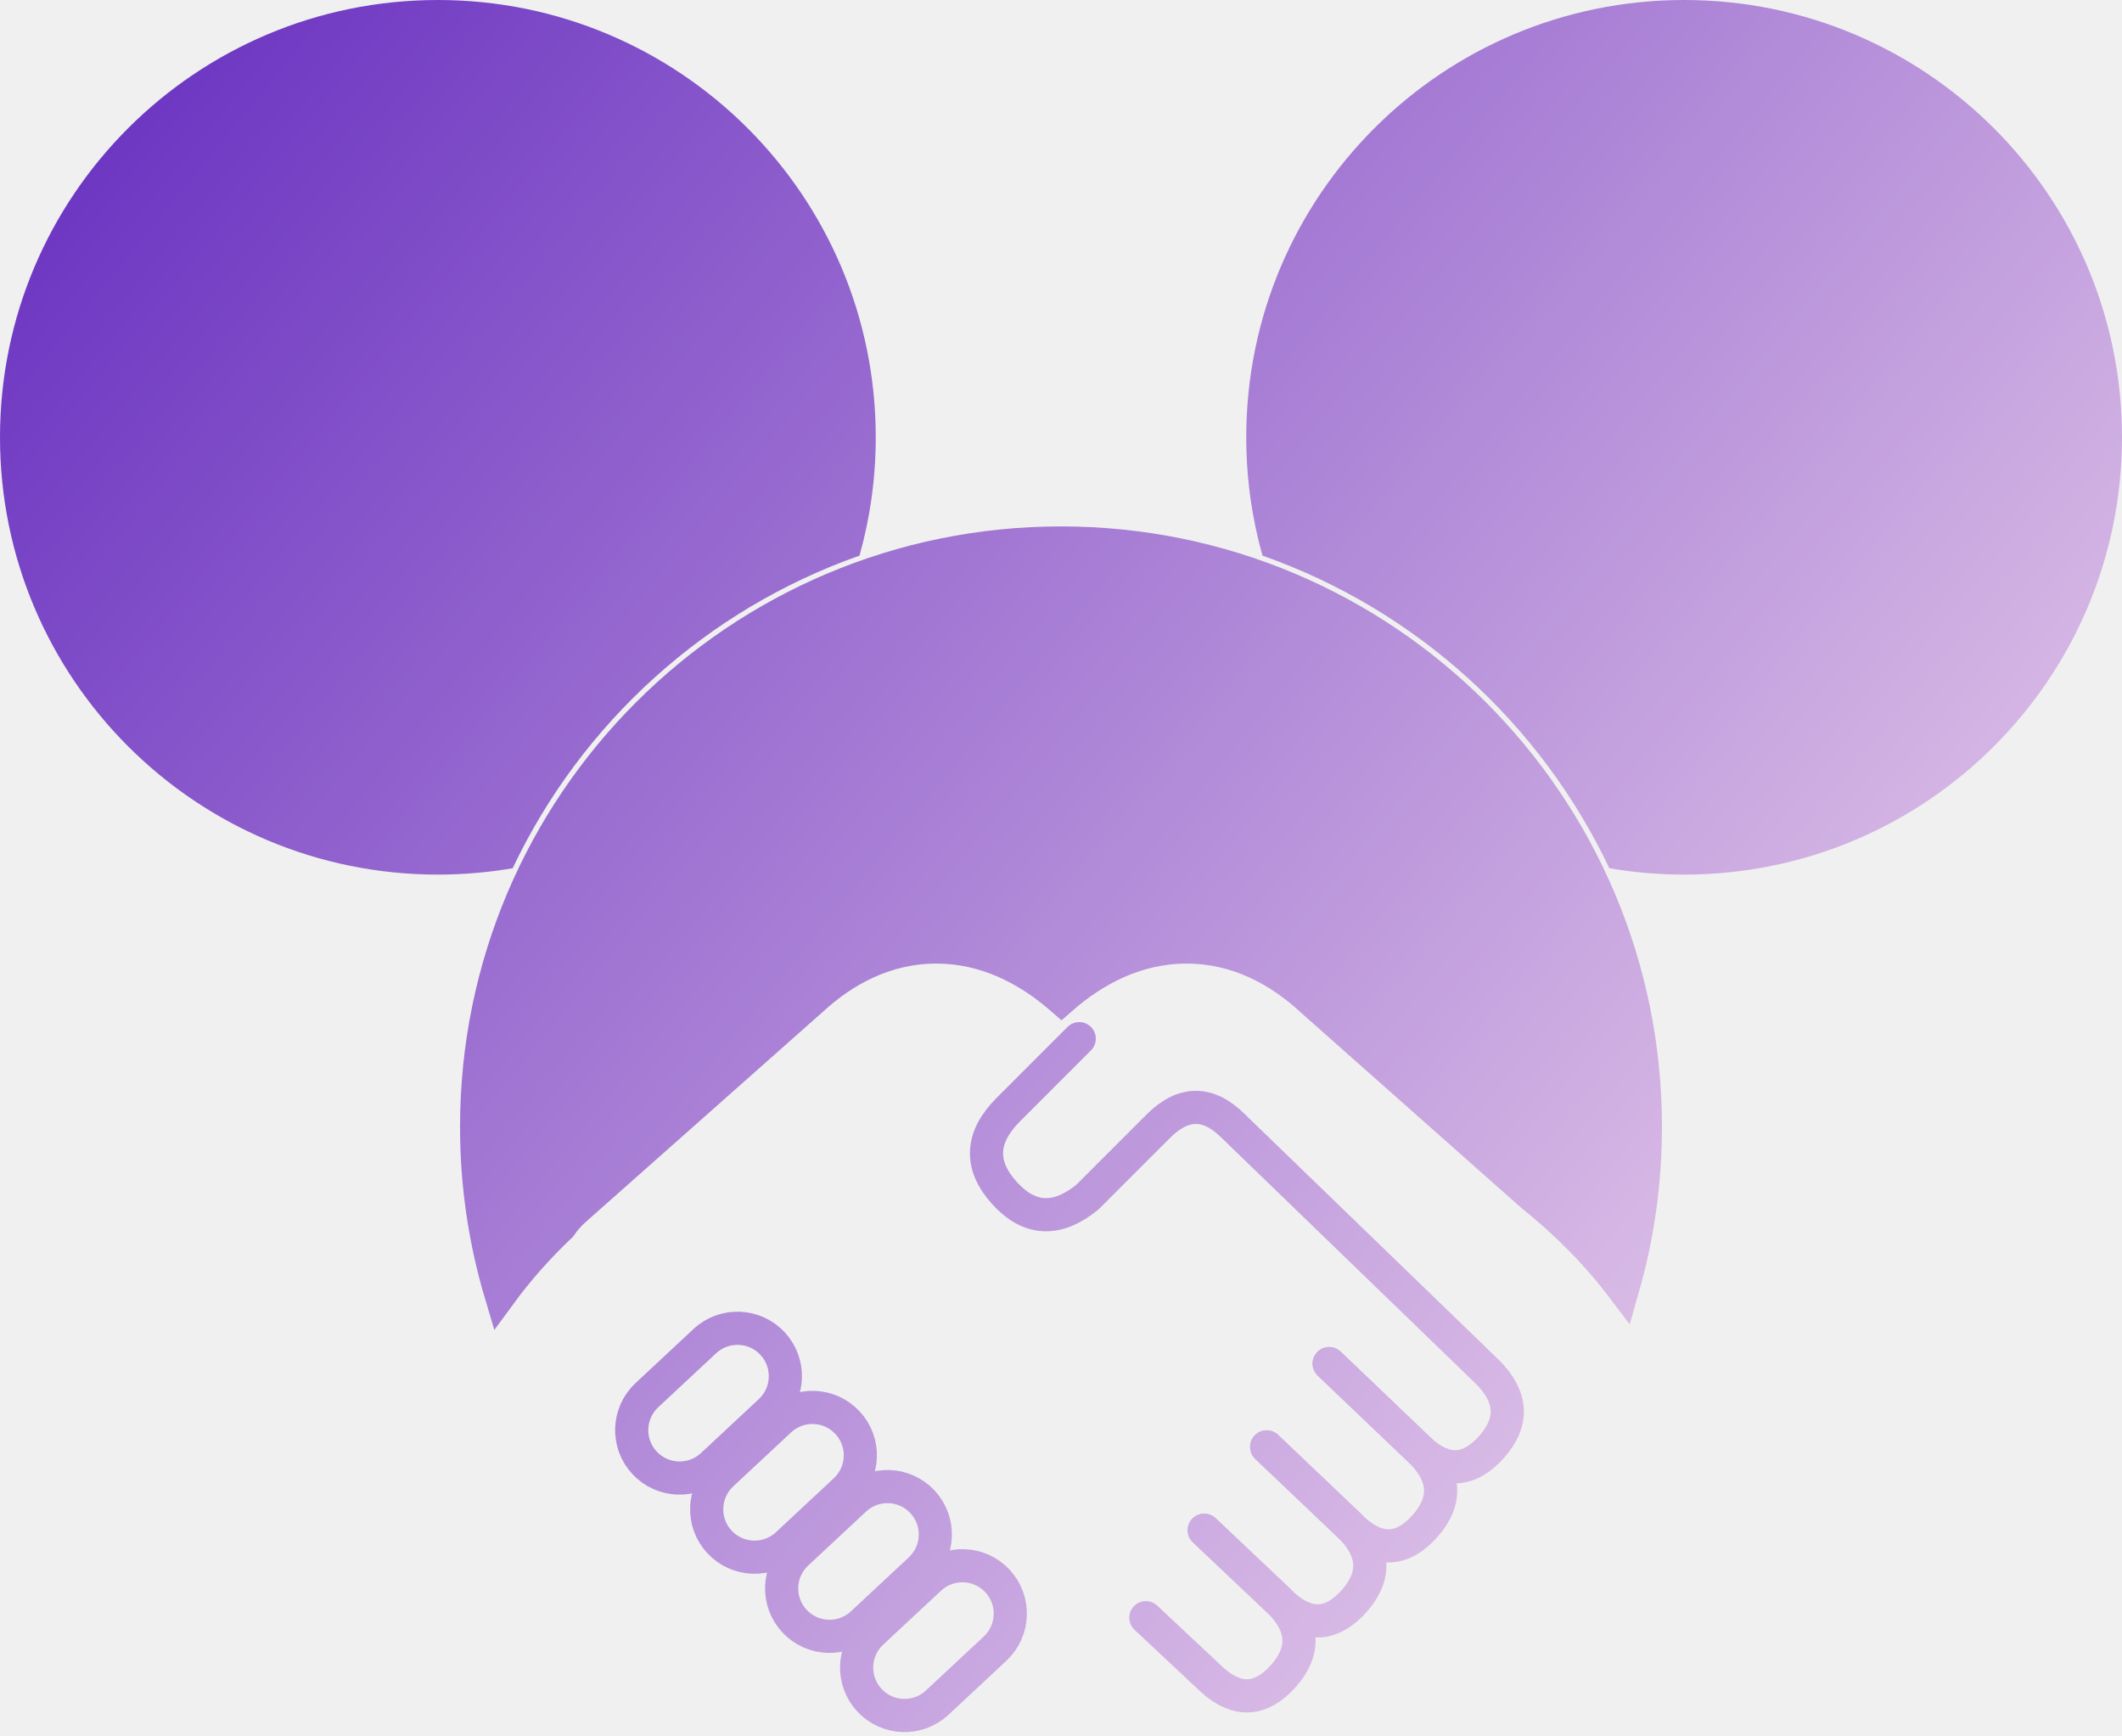
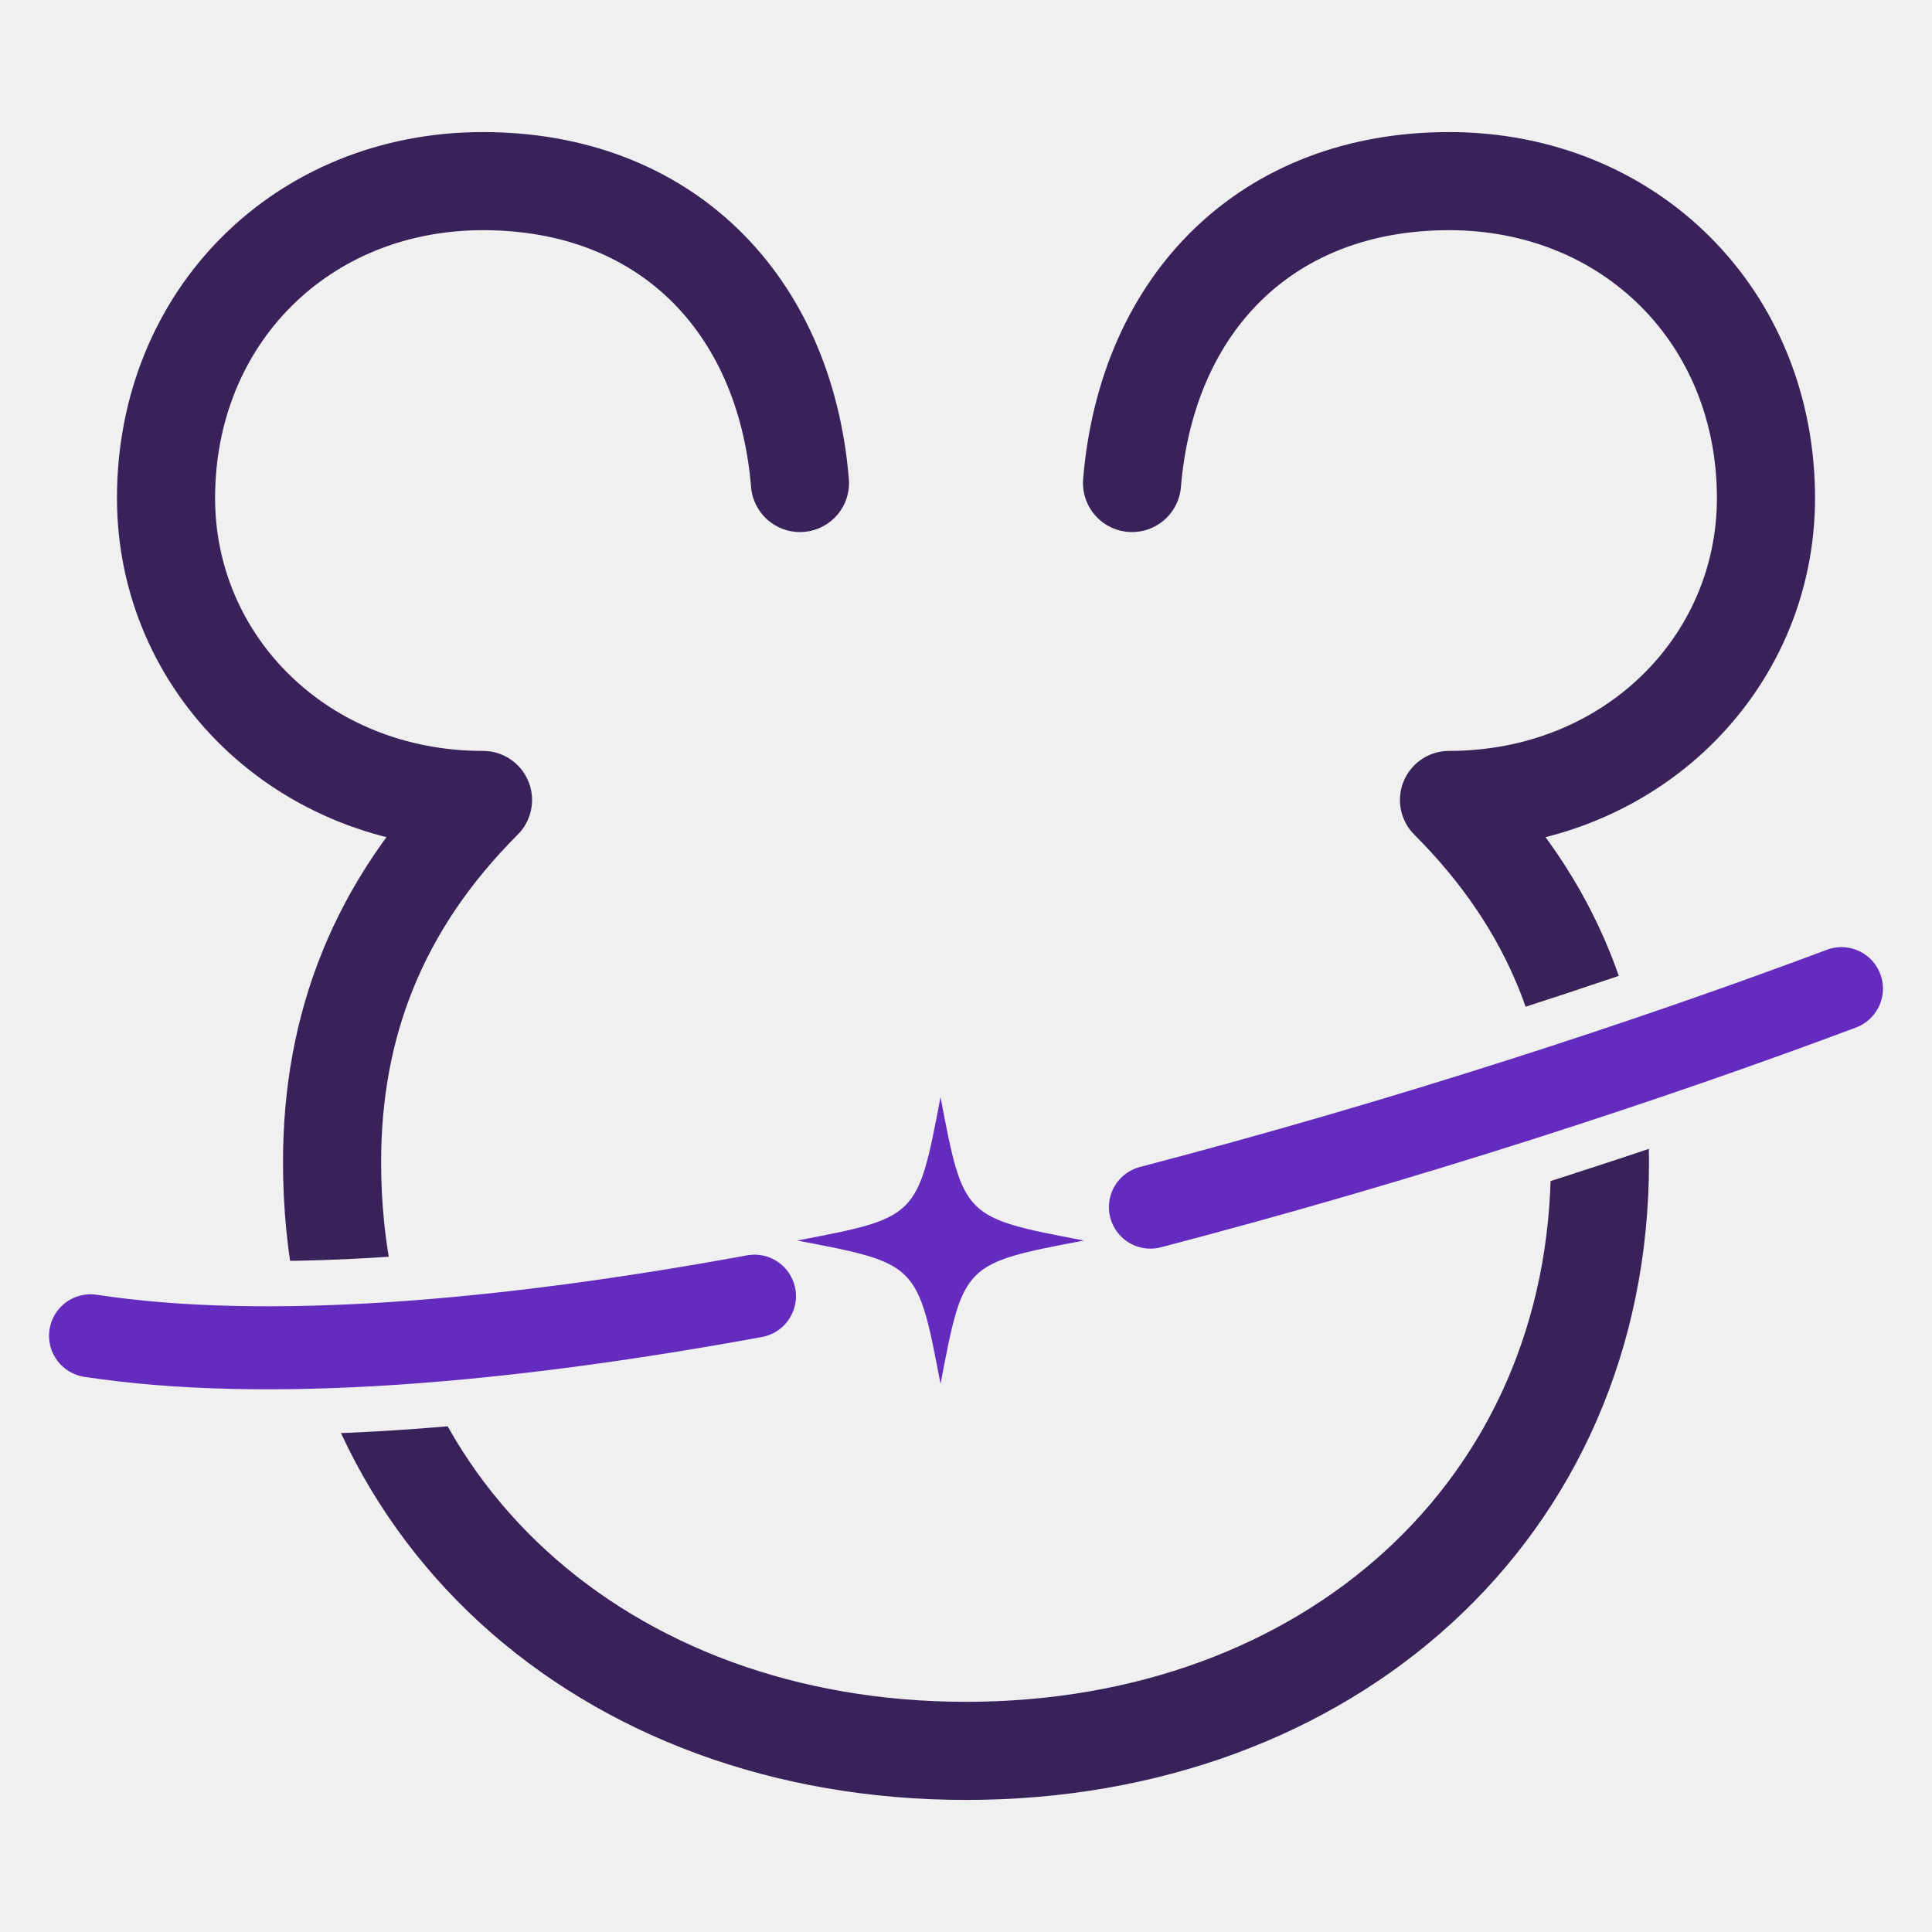
- <svg xmlns="http://www.w3.org/2000/svg" preserveAspectRatio="xMidYMid meet" width="512" height="418.648" viewBox="0 0 512 418.648" fill="none">
+ <svg xmlns="http://www.w3.org/2000/svg" viewBox="0 0 256 256">
  <defs>
-     <linearGradient id="brand-gradient" x1="0" y1="0" x2="512" y2="418.648" gradientUnits="userSpaceOnUse">
-       <stop offset="0" stop-color="hsl(263 63% 46%)" />
-       <stop offset="1" stop-color="#FCE6F1" />
-     </linearGradient>
+     <mask id="cut" maskUnits="userSpaceOnUse" x="-16" y="-16" width="288" height="288">
+       <rect x="-16" y="-16" width="288" height="288" fill="white" />
+       <path d="M12 177C71 186 180 155 244 131" fill="none" stroke="black" stroke-width="23" stroke-linecap="round" stroke-linejoin="round" />
+     </mask>
  </defs>
-   <g id="Icon">
-     <g id="Ears">
-       <path d="M105.651 0C164 0 211.302 47.234 211.302 105.5C211.302 115.393 209.935 124.968 207.385 134.048C170.444 147.041 140.3 174.428 123.698 209.464C117.834 210.472 111.804 211 105.651 211C47.301 211 0 163.766 0 105.5C0 47.234 47.301 0 105.651 0Z" fill="url(#brand-gradient)" />
-       <path d="M406.349 0C464.699 0 512 47.234 512 105.5C512 163.766 464.699 211 406.349 211C400.196 211 394.165 210.472 388.3 209.464C371.699 174.428 341.555 147.041 304.614 134.048C302.064 124.968 300.698 115.393 300.698 105.5C300.698 47.234 348 0 406.349 0Z" fill="url(#brand-gradient)" />
-     </g>
-     <path id="Head" d="M256 131C333.872 131 397 194.067 397 271.864C397 285.332 395.106 298.358 391.573 310.692C385.417 302.557 378.008 295.032 369.542 288.268L316.382 241.158C308.73 234.104 298.603 228.467 286.301 228.467C274.064 228.467 263.885 234.05 256.107 240.851L255.563 240.379C247.857 233.793 237.867 228.467 225.915 228.467C213.604 228.467 203.472 234.111 195.818 241.173L138.786 291.716C137.397 292.947 136.197 294.311 135.186 295.772C129.822 300.854 125.006 306.28 120.806 312C117.028 299.28 115 285.808 115 271.864C115 194.067 178.128 131 256 131Z" fill="url(#brand-gradient)" stroke="url(#brand-gradient)" stroke-width="8" />
-     <g id="Hand R">
-       <path id="Vector" d="M260.401 250.582L243.316 267.667C236.616 274.367 236.281 281.067 242.311 287.766C248.341 294.466 255.041 294.801 262.411 288.771L279.496 271.687C285.526 265.657 291.555 265.657 297.585 271.687L358.89 330.981C364.919 337.011 365.254 343.041 359.895 349.071C354.535 355.101 348.84 355.436 342.81 350.076L320.7 328.971" stroke="url(#brand-gradient)" stroke-width="8" stroke-linecap="round" stroke-linejoin="round" />
-       <path id="Vector_2" d="M320.7 328.971L342.81 350.076C348.84 356.106 349.175 362.135 343.815 368.165C338.455 374.195 332.76 374.53 326.73 369.17L305.625 349.071" stroke="url(#brand-gradient)" stroke-width="8" stroke-linecap="round" stroke-linejoin="round" />
-       <path id="Vector_3" d="M305.625 349.071L325.725 368.166C331.755 374.195 332.09 380.225 326.73 386.255C321.37 392.285 315.675 392.62 309.645 387.26L290.551 369.17" stroke="url(#brand-gradient)" stroke-width="8" stroke-linecap="round" stroke-linejoin="round" />
-       <path id="Vector_4" d="M290.551 369.171L308.64 386.255C314.67 392.285 315.005 398.315 309.645 404.345C304.285 410.375 298.591 410.71 292.561 405.35L276.481 390.275" stroke="url(#brand-gradient)" stroke-width="8" stroke-linecap="round" stroke-linejoin="round" />
-     </g>
-     <g id="Finger L">
-       <path id="Vector_5" d="M170.058 323.554L156.093 336.577C151.425 340.93 151.169 348.243 155.522 352.912C159.875 357.58 167.189 357.835 171.857 353.482L185.822 340.459C190.49 336.106 190.745 328.793 186.392 324.125C182.039 319.457 174.726 319.201 170.058 323.554Z" stroke="url(#brand-gradient)" stroke-width="8" />
-       <path id="Vector_6" d="M188.147 342.649L174.182 355.672C169.514 360.025 169.259 367.338 173.612 372.006C177.965 376.674 185.278 376.93 189.946 372.577L203.911 359.554C208.58 355.201 208.835 347.888 204.482 343.219C200.129 338.551 192.816 338.296 188.147 342.649Z" stroke="url(#brand-gradient)" stroke-width="8" />
-       <path id="Vector_7" d="M206.237 361.744L192.272 374.766C187.604 379.119 187.349 386.433 191.702 391.101C196.055 395.769 203.368 396.024 208.036 391.671L222.001 378.649C226.67 374.295 226.925 366.982 222.572 362.314C218.219 357.646 210.905 357.39 206.237 361.744Z" stroke="url(#brand-gradient)" stroke-width="8" />
-       <path id="Vector_8" d="M224.327 380.838L210.362 393.861C205.694 398.214 205.438 405.527 209.791 410.195C214.145 414.864 221.458 415.119 226.126 410.766L240.091 397.743C244.759 393.39 245.015 386.077 240.661 381.409C236.308 376.74 228.995 376.485 224.327 380.838Z" stroke="url(#brand-gradient)" stroke-width="8" />
-     </g>
-   </g>
+   <path d="M106 64C104 40 88 24 64 24C40 24 22 42 22 66C22 88 40 106 64 106C50 120 44 136 44 154C44 200 80 232 128 232C176 232 212 200 212 154C212 136 206 120 192 106C216 106 234 88 234 66C234 42 216 24 192 24C168 24 152 40 150 64" fill="none" stroke="#39215A" stroke-width="13" stroke-linecap="round" stroke-linejoin="round" mask="url(#cut)" />
+   <path d="M12.00 177.00C35.42 180.57 66.73 177.84 99.97 171.75 M152.44 159.95C186.09 151.16 218.59 140.53 244.00 131.00" fill="none" stroke="#642BBF" stroke-width="11" stroke-linecap="round" stroke-linejoin="round" />
+   <path d="M124.625 145.375C127.665 161.335 127.665 161.335 143.625 164.375C127.665 167.415 127.665 167.415 124.625 183.375C121.585 167.415 121.585 167.415 105.625 164.375C121.585 161.335 121.585 161.335 124.625 145.375Z" fill="#642BBF" />
</svg>
